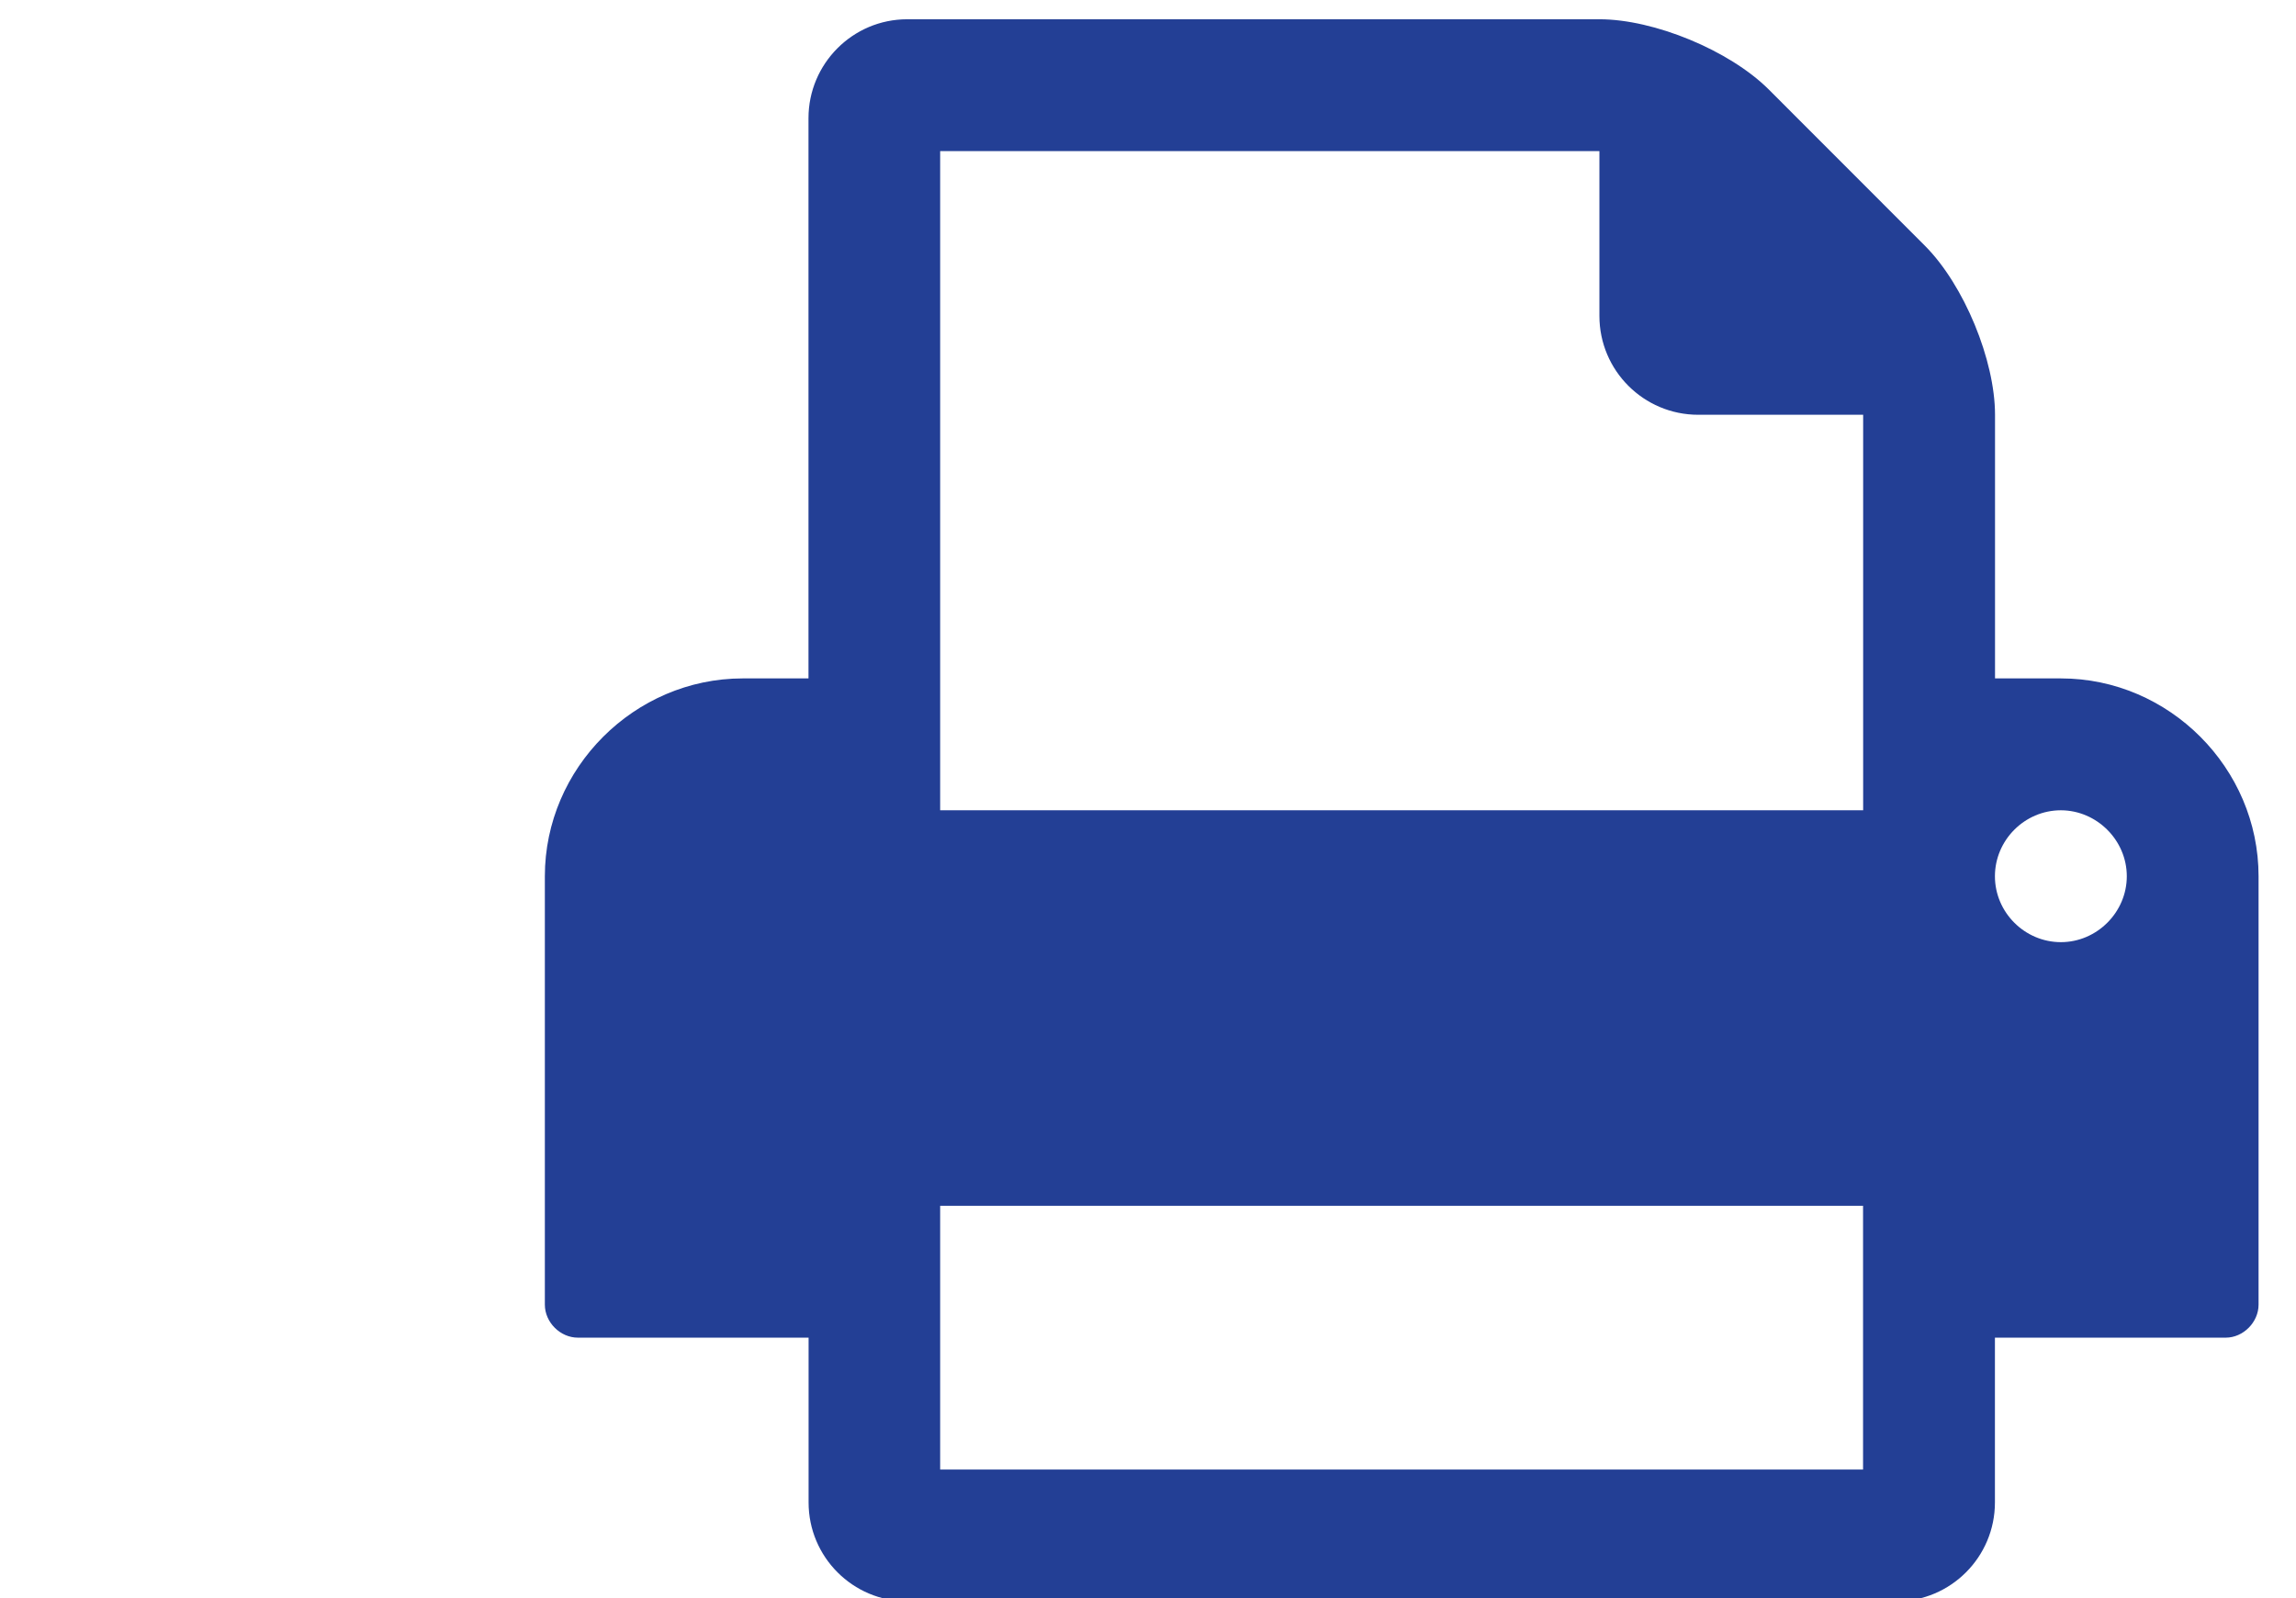
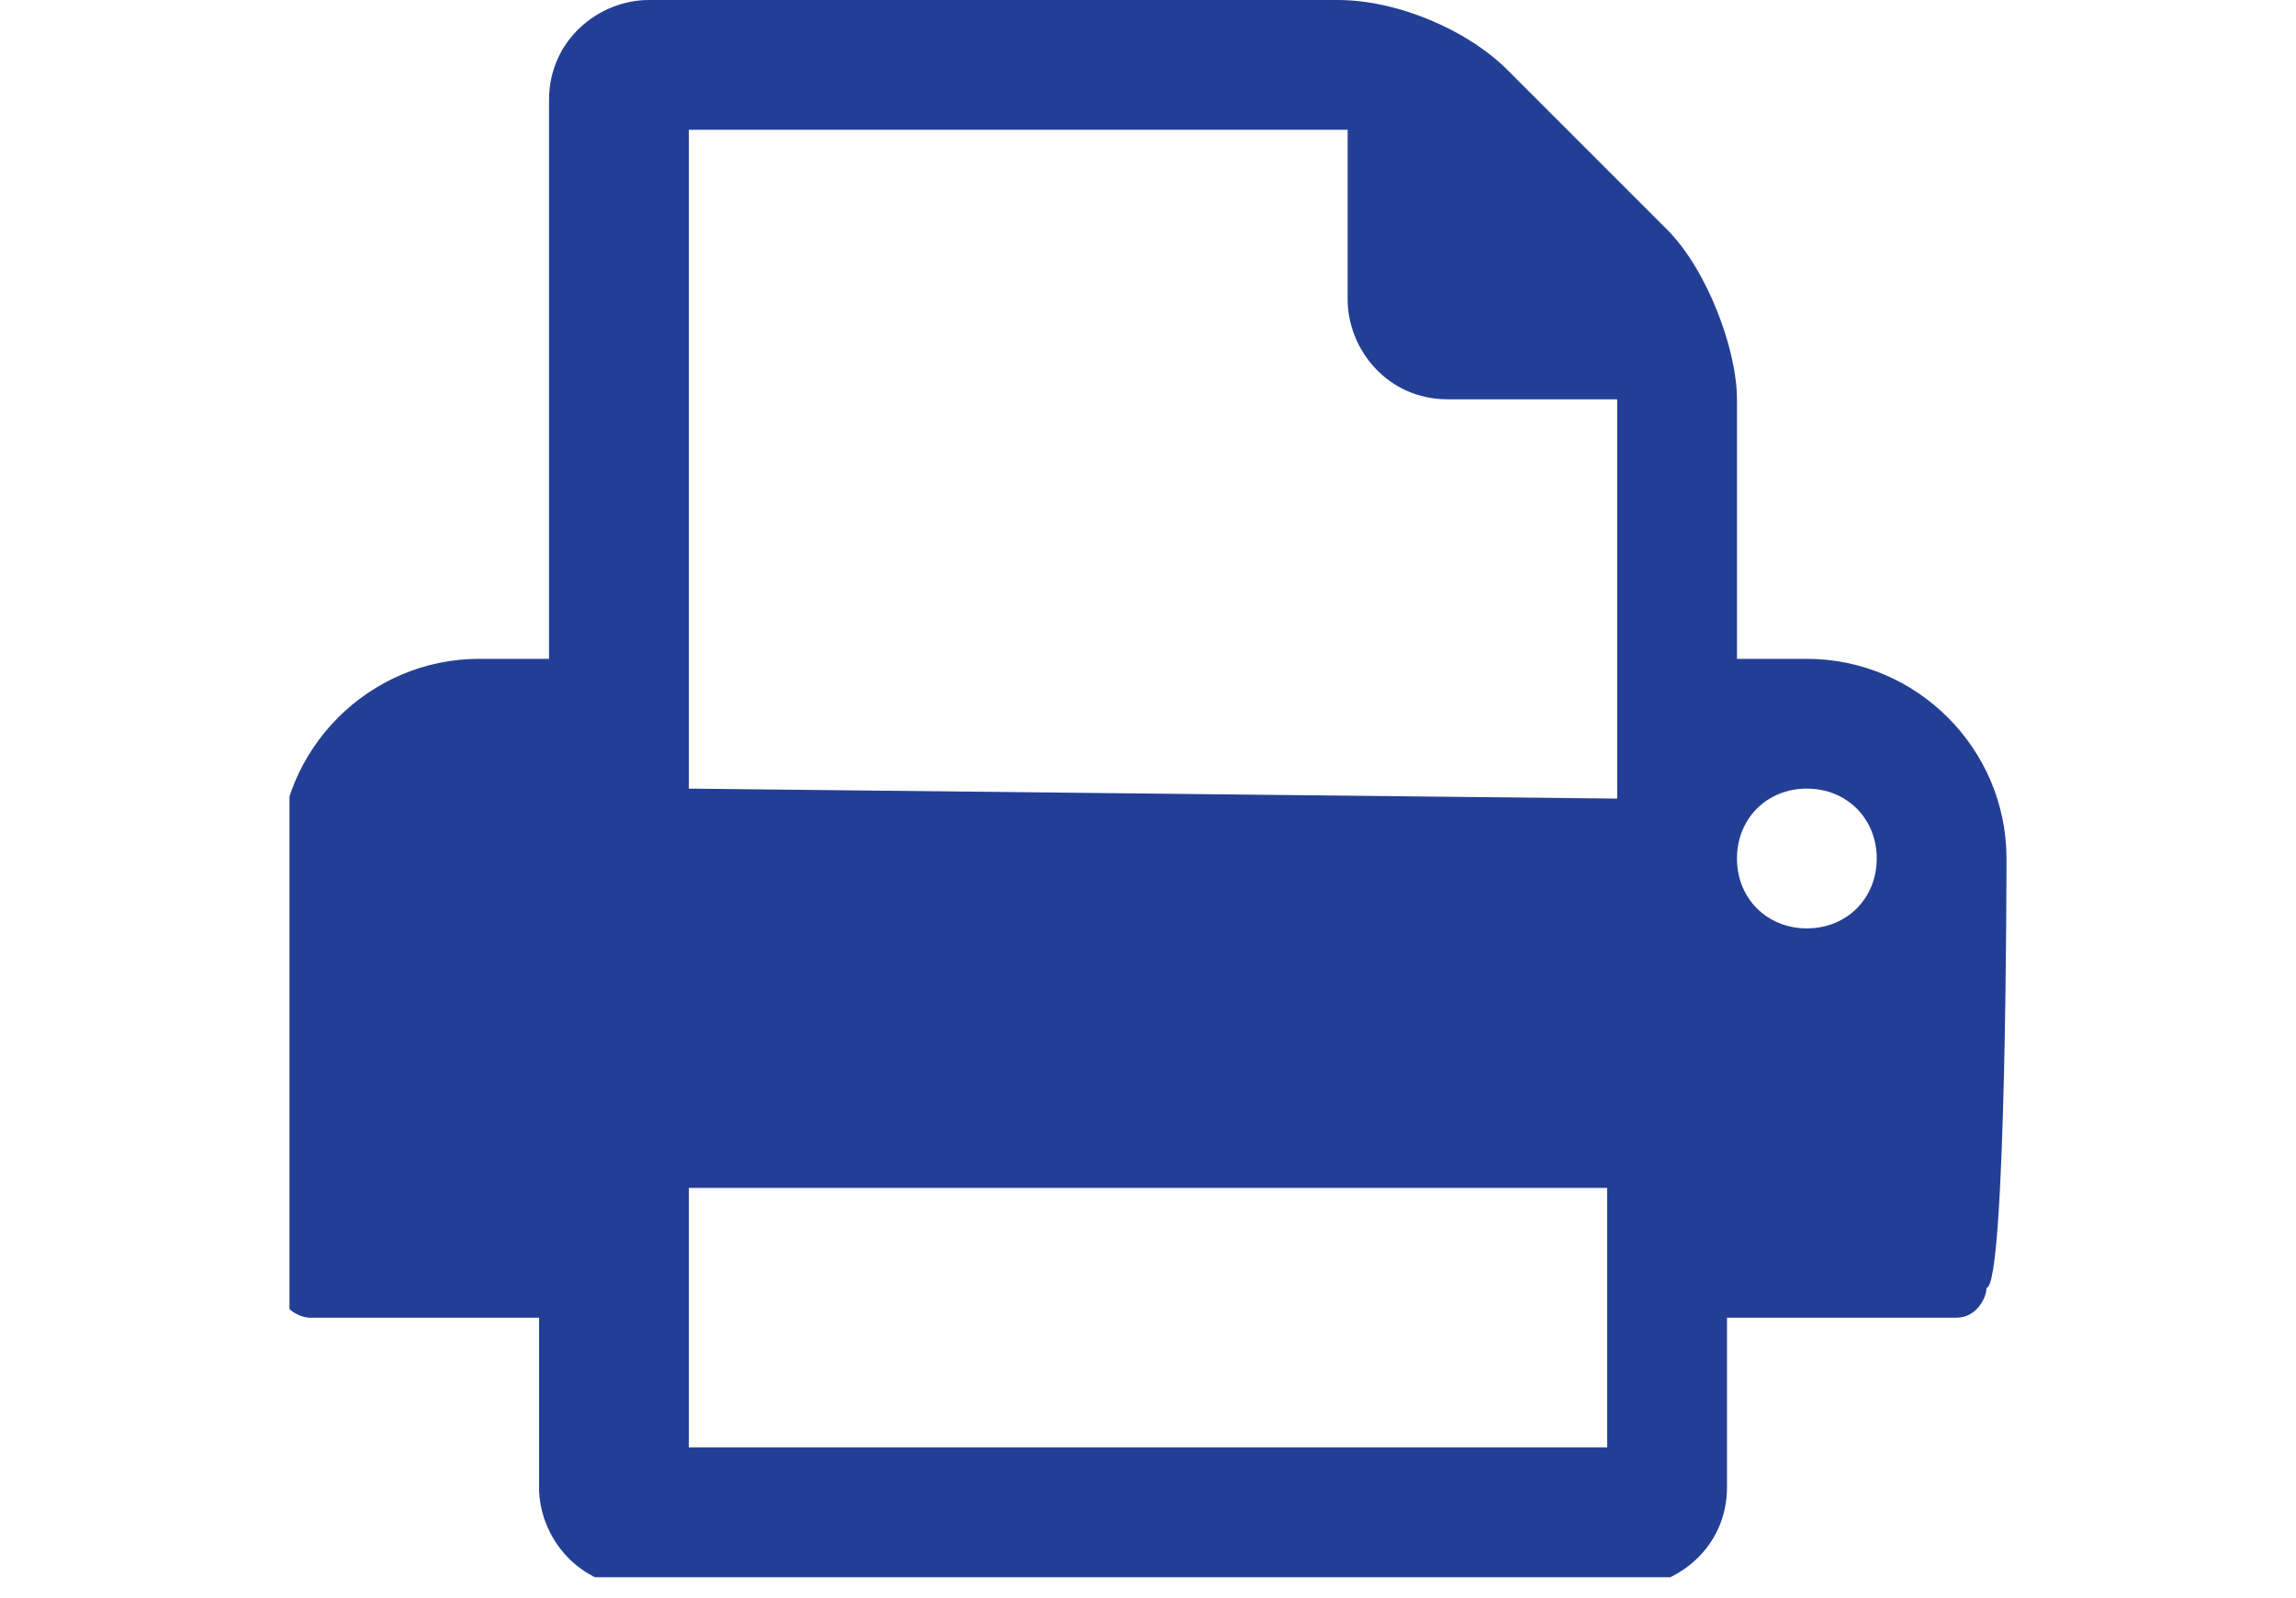
- <svg xmlns="http://www.w3.org/2000/svg" xmlns:xlink="http://www.w3.org/1999/xlink" version="1.1" x="0px" y="0px" width="23px" height="16px" viewBox="-5.458 -0.193 23 16" overflow="visible" enable-background="new -5.458 -0.193 23 16" xml:space="preserve">
-   <defs>
- </defs>
+ <svg xmlns="http://www.w3.org/2000/svg" xmlns:xlink="http://www.w3.org/1999/xlink" version="1.1" id="Layer_1" x="0px" y="0px" viewBox="-188 193 23 16" enable-background="new -188 193 23 16" xml:space="preserve">
  <g>
-     <defs>
-       <rect id="SVGID_1_" width="17.167" height="15.849" />
-     </defs>
-     <clipPath id="SVGID_2_">
-       <use xlink:href="#SVGID_1_" overflow="visible" />
-     </clipPath>
-     <path clip-path="url(#SVGID_2_)" fill="#233F95" d="M17.167,8.585c0-1.084-0.896-1.982-1.979-1.982h-0.661V3.962   c0-0.547-0.31-1.299-0.701-1.692l-1.567-1.568C11.866,0.311,11.111,0,10.565,0H3.63C3.084,0,2.641,0.445,2.641,0.991v5.612h-0.66   C0.897,6.604,0,7.501,0,8.585v4.291c0,0.177,0.154,0.331,0.331,0.331h2.311v1.651c0,0.546,0.443,0.99,0.989,0.99h9.906   c0.546,0,0.989-0.444,0.989-0.99v-1.651h2.312c0.175,0,0.329-0.154,0.329-0.331V8.585z M15.847,8.585c0,0.361-0.3,0.66-0.66,0.66   c-0.363,0-0.661-0.299-0.661-0.66c0-0.362,0.298-0.661,0.661-0.661C15.547,7.925,15.847,8.224,15.847,8.585 M3.96,7.925V1.321   h6.604v1.651c0,0.546,0.443,0.99,0.99,0.99h1.652v3.962H3.96z M3.96,11.886h9.245v2.642H3.96V11.886z" />
+     <g>
+       <defs>
+         <rect id="SVGID_1_" x="-185.1" y="193" width="17.2" height="15.8" />
+       </defs>
+       <clipPath id="SVGID_2_">
+         <use xlink:href="#SVGID_1_" overflow="visible" />
+       </clipPath>
+       <path clip-path="url(#SVGID_2_)" fill="#233F95" d="M-167.9,201.6c0-1.1-0.9-2-2-2h-0.7V197c0-0.5-0.3-1.3-0.7-1.7l-1.6-1.6    c-0.4-0.4-1.1-0.7-1.7-0.7h-6.9c-0.5,0-1,0.4-1,1v5.6h-0.7c-1.1,0-2,0.9-2,2v4.3c0,0.2,0.2,0.3,0.3,0.3h2.3v1.7c0,0.5,0.4,1,1,1    h9.9c0.5,0,1-0.4,1-1v-1.7h2.3c0.2,0,0.3-0.2,0.3-0.3C-167.9,205.9-167.9,201.6-167.9,201.6z M-169.2,201.6c0,0.4-0.3,0.7-0.7,0.7    c-0.4,0-0.7-0.3-0.7-0.7c0-0.4,0.3-0.7,0.7-0.7C-169.5,200.9-169.2,201.2-169.2,201.6 M-181.1,200.9v-6.6h6.6v1.7c0,0.5,0.4,1,1,1    h1.7v4L-181.1,200.9L-181.1,200.9z M-181.1,204.9h9.2v2.6h-9.2V204.9z" />
+     </g>
  </g>
</svg>
